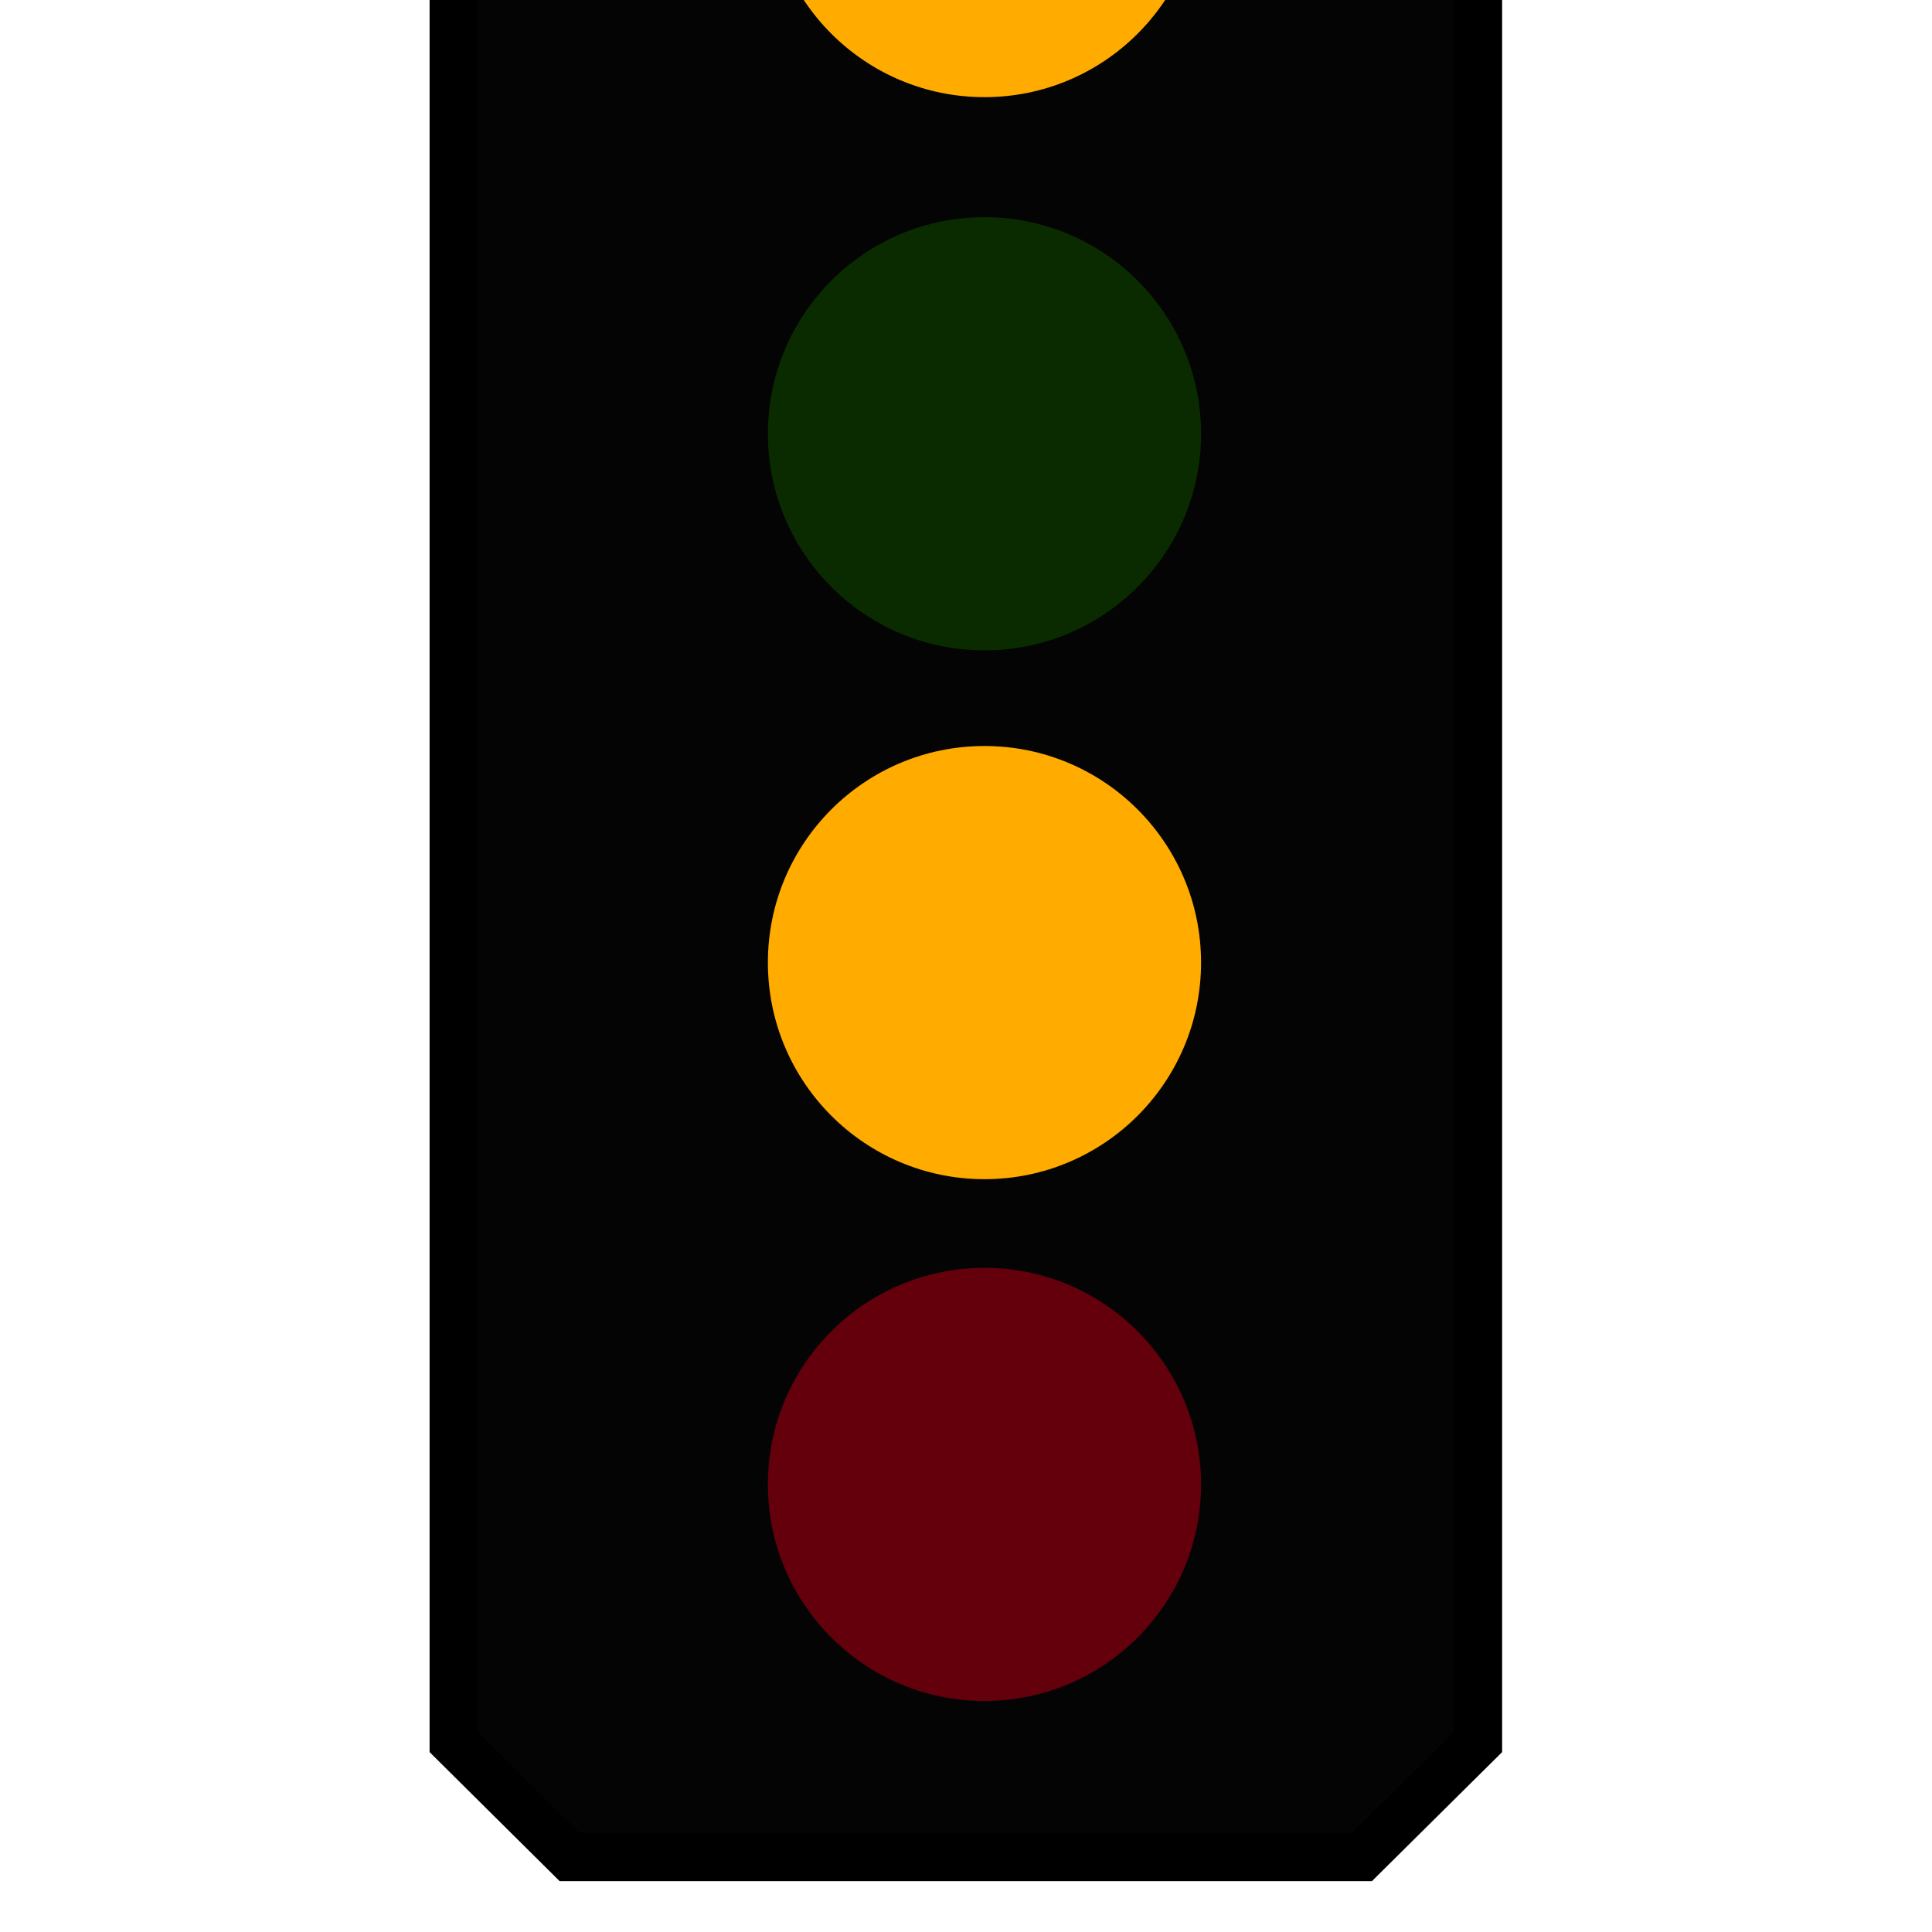
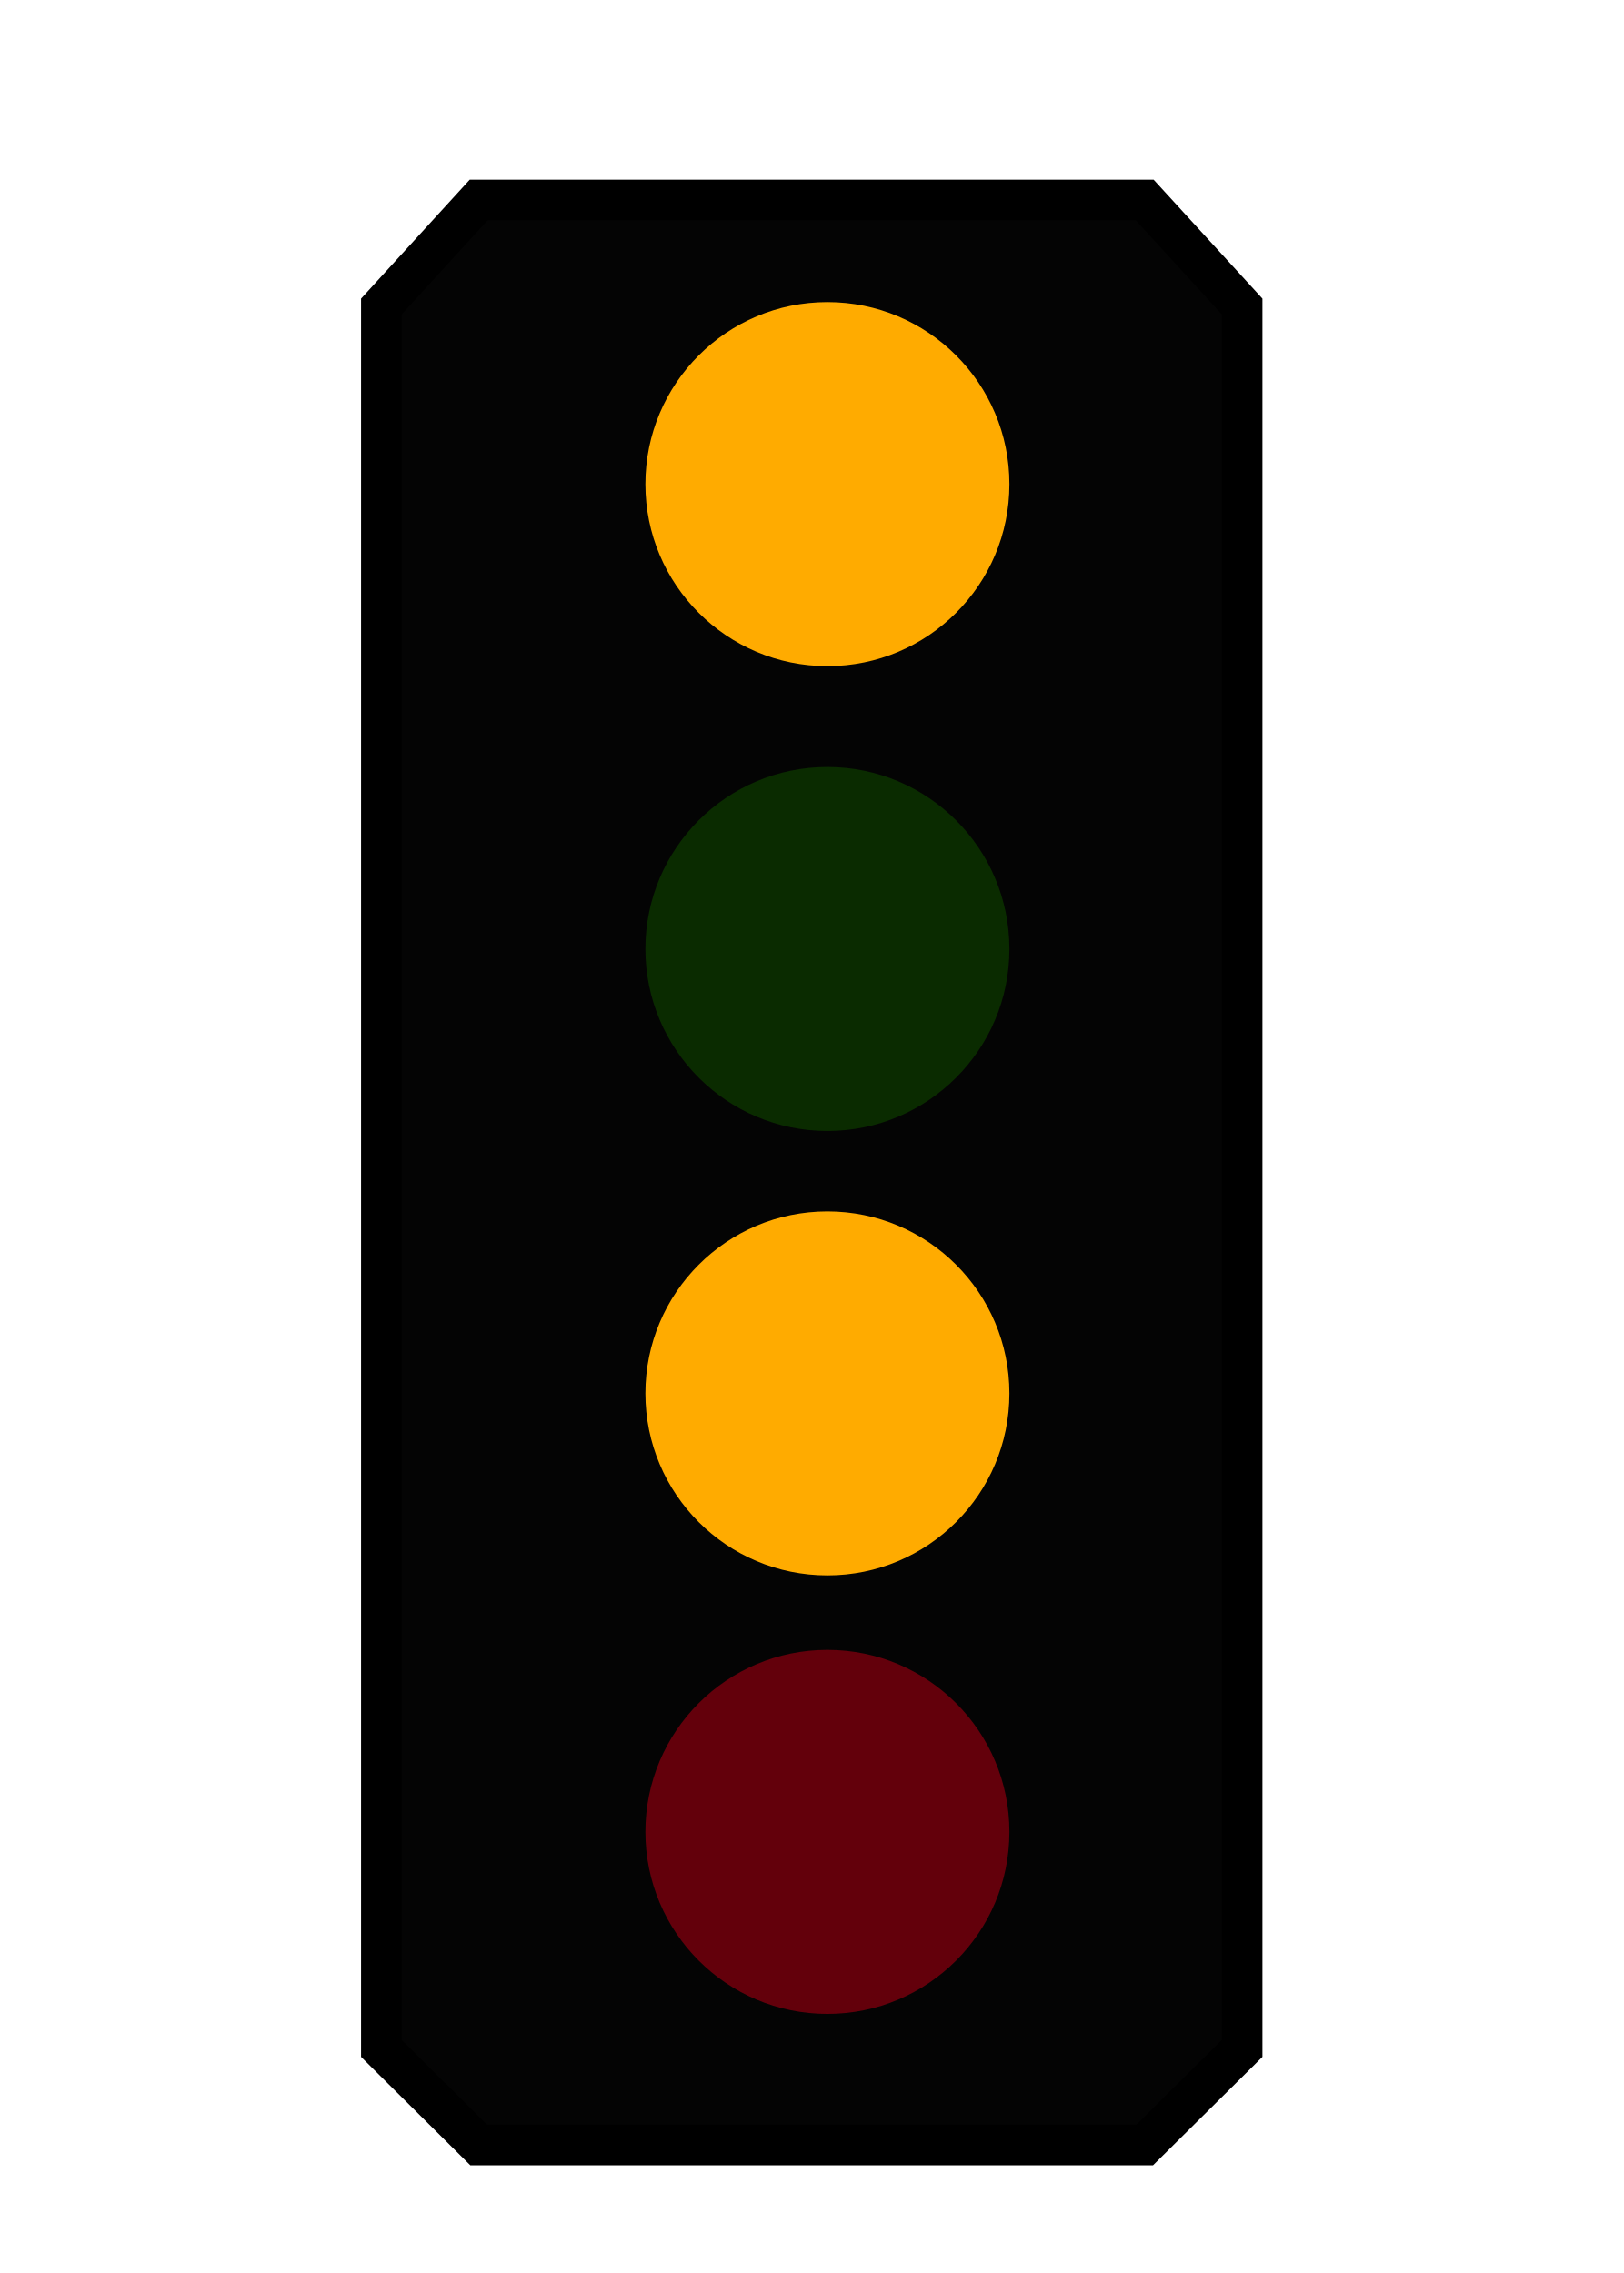
- <svg xmlns="http://www.w3.org/2000/svg" width="50" height="50" viewBox="0 0 13.229 13.229" version="1.1" id="svg832">
+ <svg xmlns="http://www.w3.org/2000/svg" width="50" height="70" viewBox="0 0 13.229 18.521" version="1.1" id="svg832">
  <defs id="defs826" />
  <g id="layer1" transform="translate(0,-283.7708)">
-     <g id="g894">
+     <g id="g894" transform="translate(0,4.7625)">
      <path id="path1949" d="M 3.9,296.486 3.107,295.699 V 281.506 L 3.9,280.638 h 5.426 l 0.794,0.868 v 14.193 l -0.794,0.787 z" style="fill:#040404;fill-opacity:1;fill-rule:evenodd;stroke:#000000;stroke-width:0.331px;stroke-linecap:butt;stroke-linejoin:miter;stroke-opacity:1" />
      <circle r="1.483" cy="293.935" cx="6.741" id="path1951" style="opacity:1;vector-effect:none;fill:#63000b;fill-opacity:1;stroke:none;stroke-width:4.471;stroke-linecap:butt;stroke-linejoin:miter;stroke-miterlimit:4;stroke-dasharray:none;stroke-dashoffset:0;stroke-opacity:1" />
      <circle r="1.483" cy="286.741" cx="6.741" id="path1951-7" style="opacity:1;vector-effect:none;fill:#0a2b00;fill-opacity:1;stroke:none;stroke-width:4.471;stroke-linecap:butt;stroke-linejoin:miter;stroke-miterlimit:4;stroke-dasharray:none;stroke-dashoffset:0;stroke-opacity:1" />
      <circle r="1.483" cy="290.362" cx="6.741" id="path1951-7-9" style="opacity:1;vector-effect:none;fill:#ffab00;fill-opacity:1;stroke:none;stroke-width:4.471;stroke-linecap:butt;stroke-linejoin:miter;stroke-miterlimit:4;stroke-dasharray:none;stroke-dashoffset:0;stroke-opacity:1" />
      <circle r="1.483" cy="282.953" cx="6.741" id="path1951-7-9-7" style="opacity:1;vector-effect:none;fill:#ffab00;fill-opacity:1;stroke:none;stroke-width:4.471;stroke-linecap:butt;stroke-linejoin:miter;stroke-miterlimit:4;stroke-dasharray:none;stroke-dashoffset:0;stroke-opacity:1" />
    </g>
  </g>
</svg>
